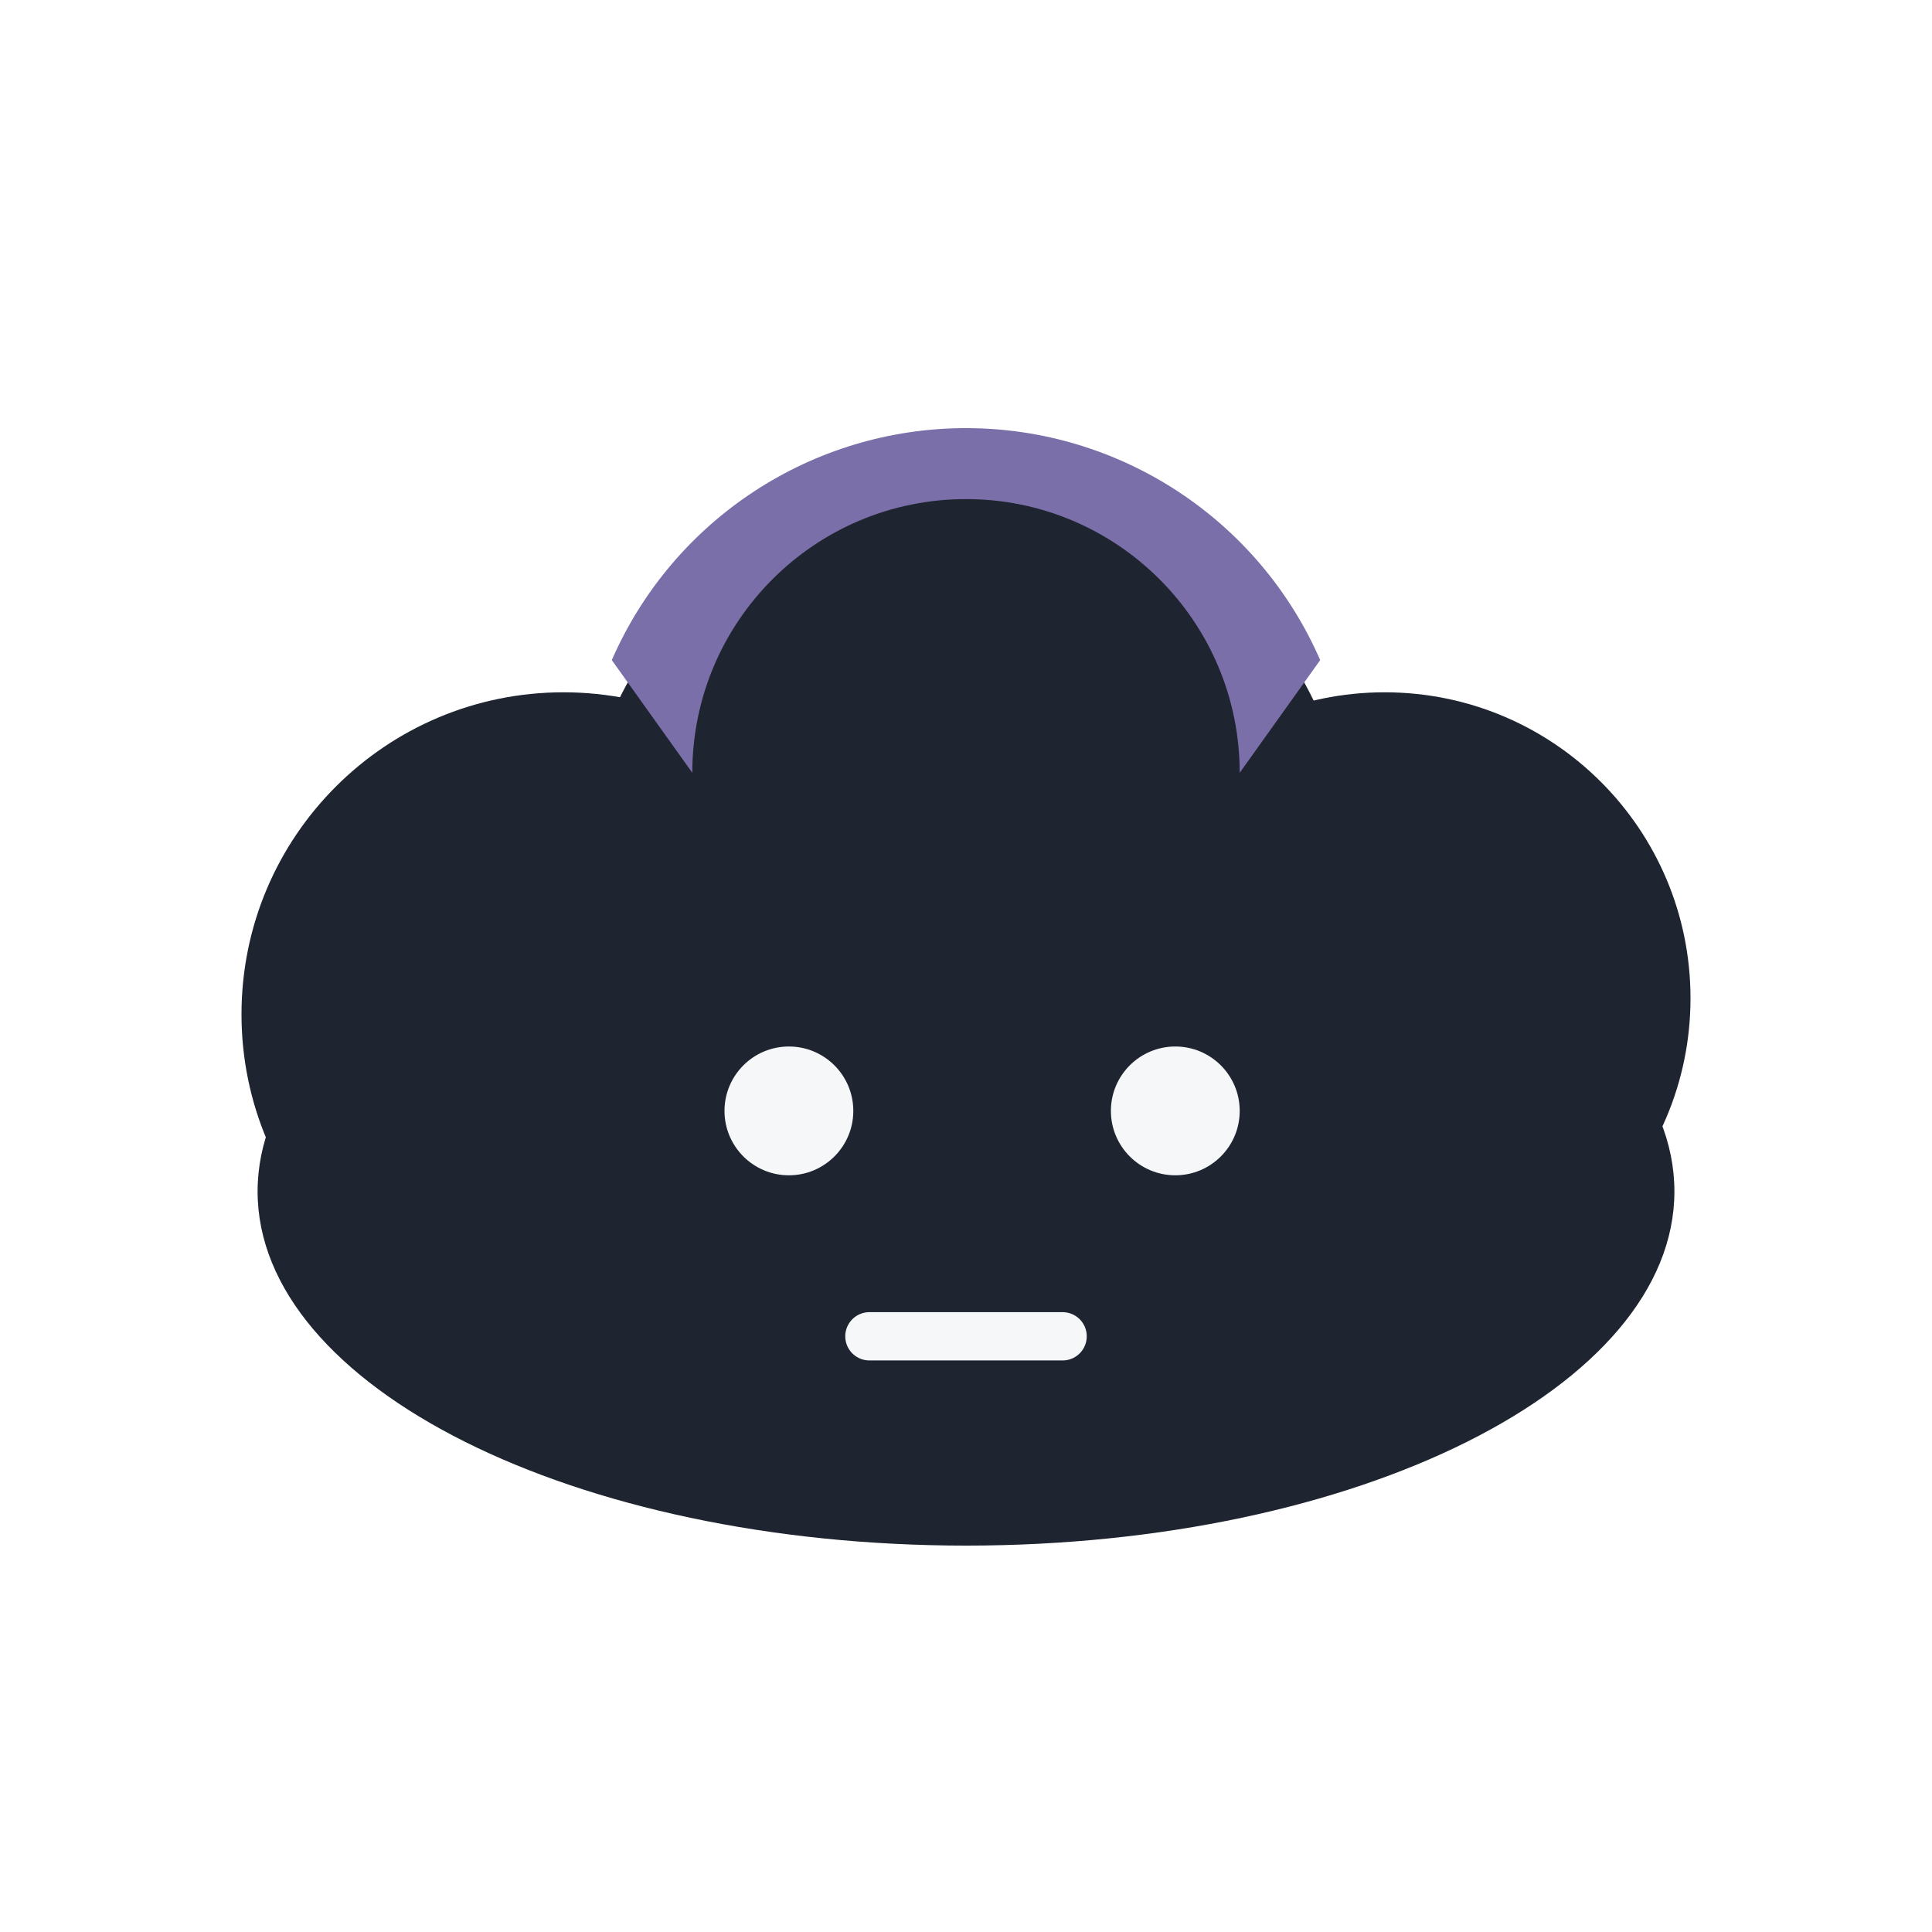
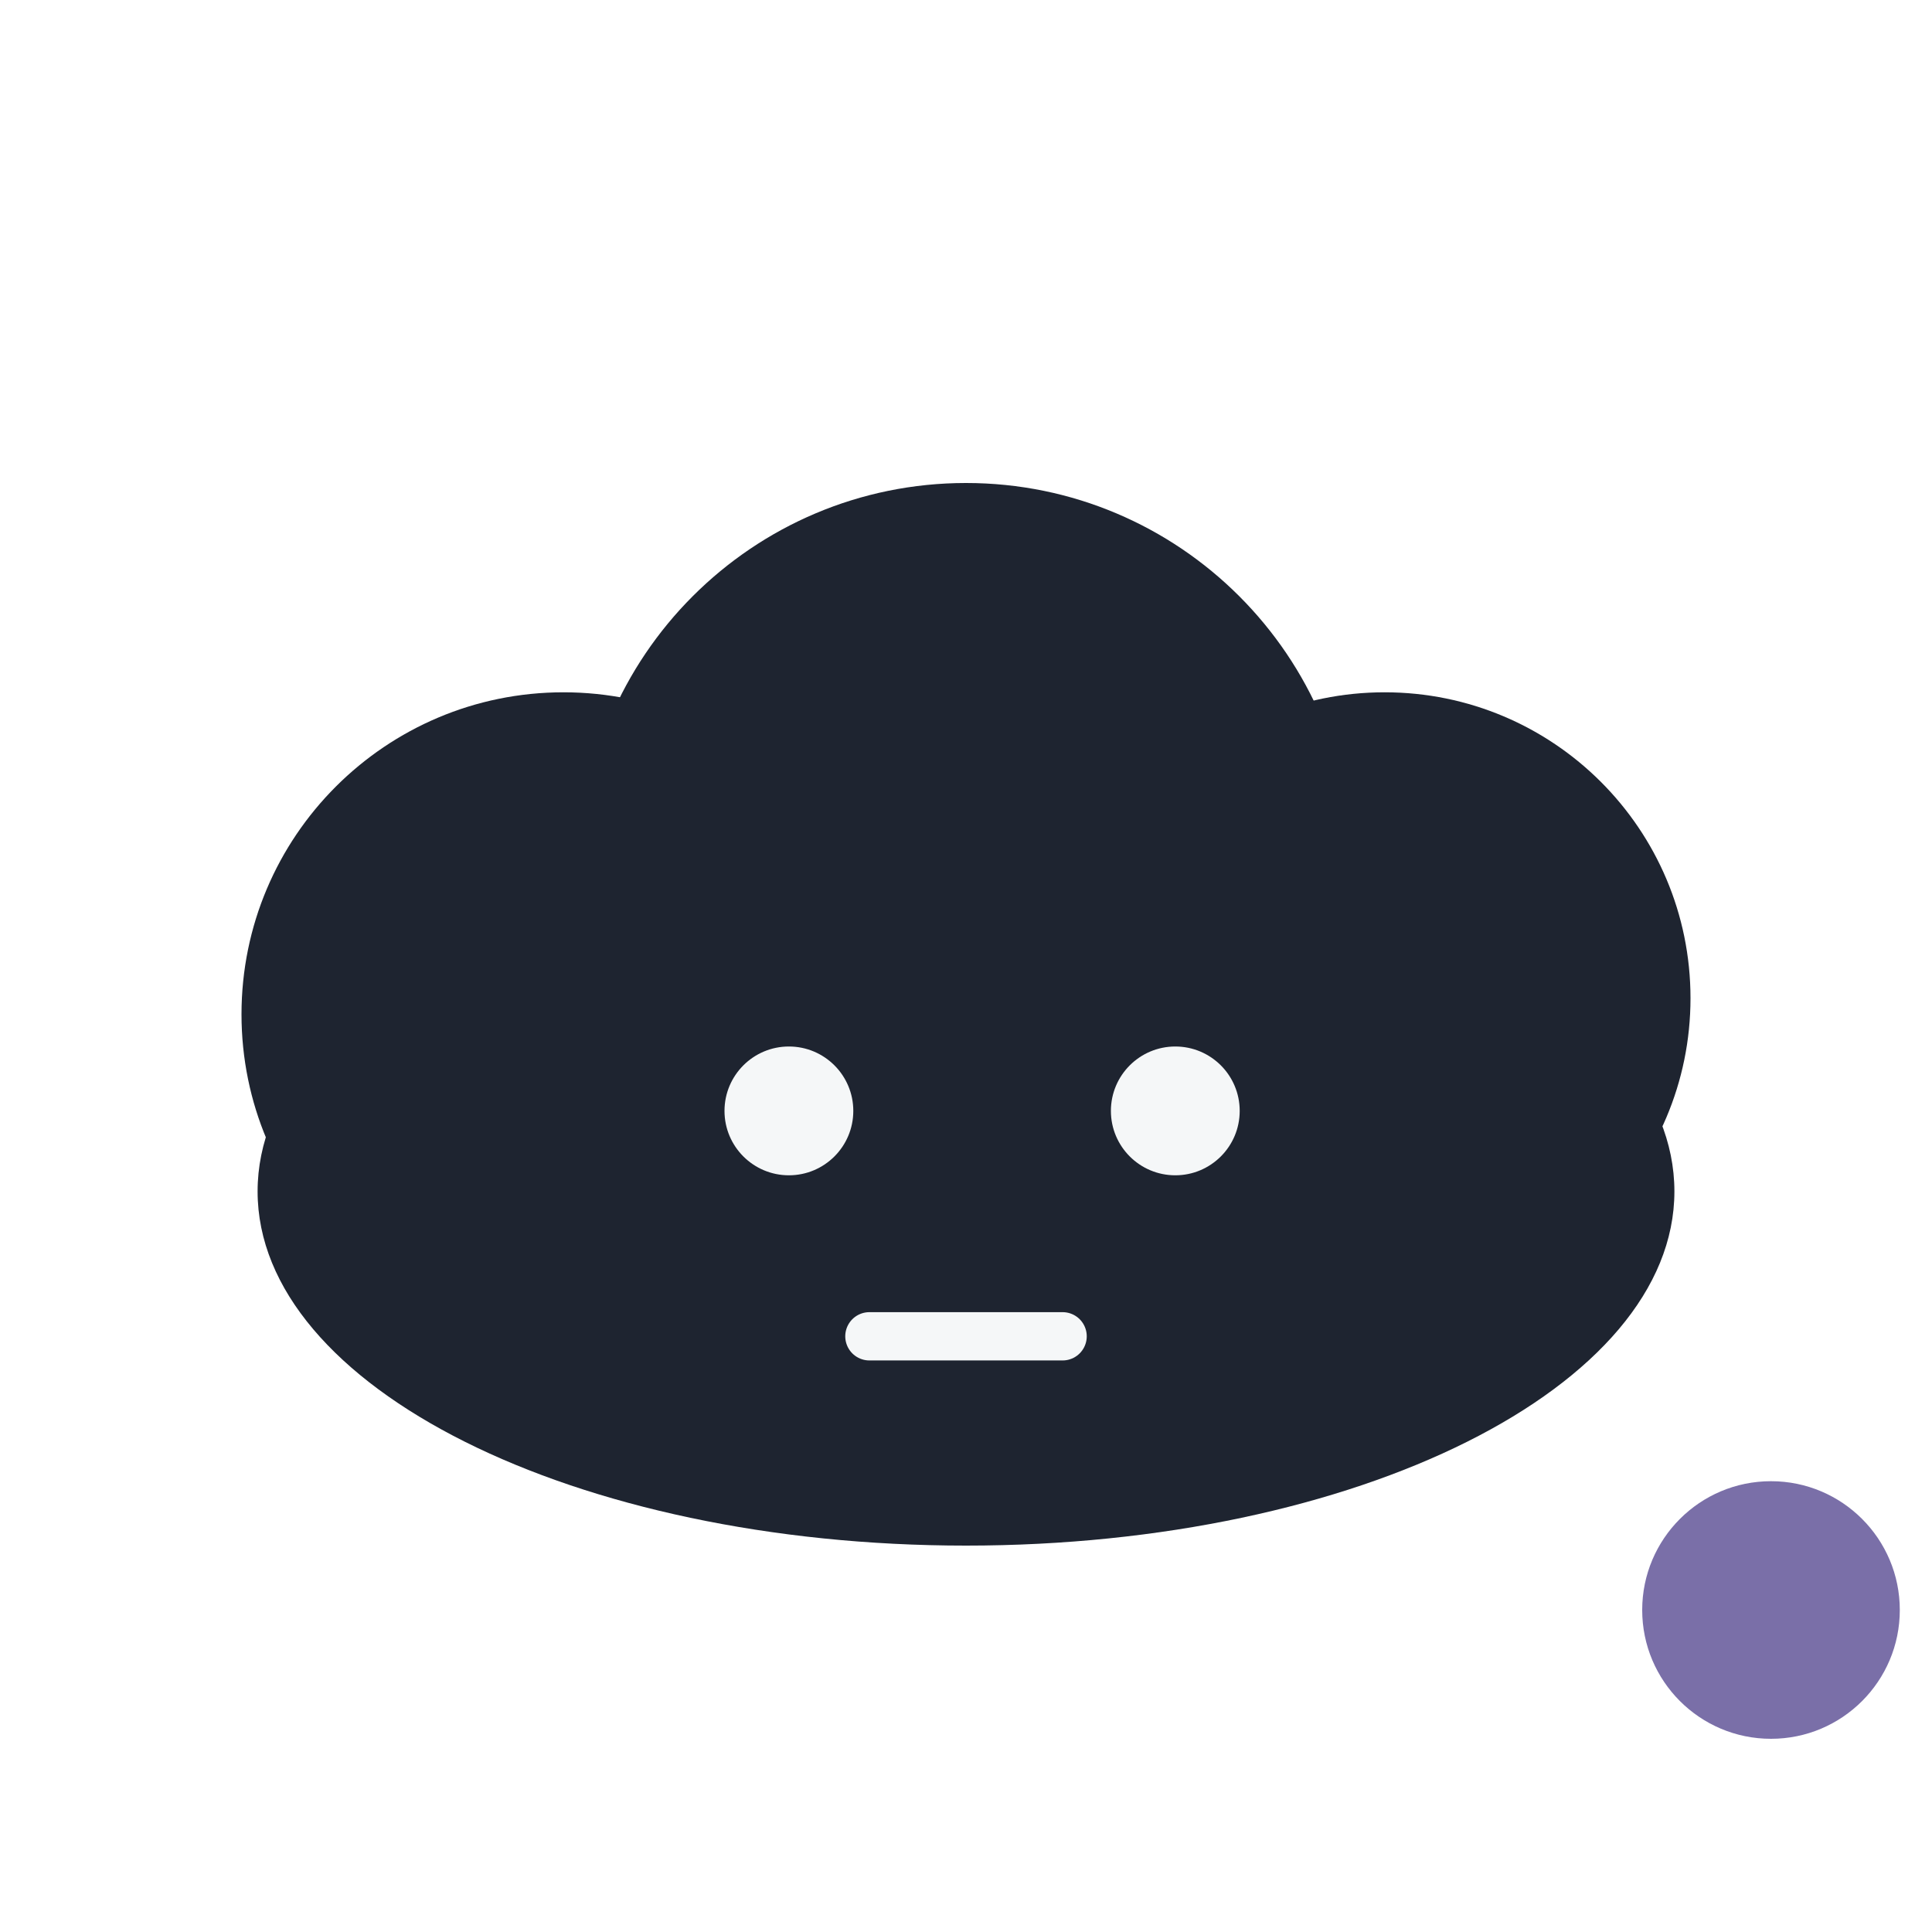
<svg xmlns="http://www.w3.org/2000/svg" viewBox="0 0 120 120">
  <g>
    <ellipse cx="60" cy="74" rx="44" ry="22" fill="#1E2430" />
    <circle cx="60" cy="54" r="24" fill="#1E2430" />
    <circle cx="35" cy="63" r="20" fill="#1E2430" />
    <circle cx="86" cy="62" r="19" fill="#1E2430" />
  </g>
  <g>
-     <path d="M38 41 A24 24 0 0 1 82 41 L77 48 A17 17 0 0 0 43 48 Z" fill="#7A6FA8" />
+     <circle cx="110" cy="100" r="8" fill="#7A6FA8" />
  </g>
  <circle cx="49" cy="69" r="4" fill="#F5F7F8" />
  <circle cx="73" cy="69" r="4" fill="#F5F7F8" />
  <path d="M54 83h12" stroke="#F5F7F8" stroke-width="3" stroke-linecap="round" />
</svg>
